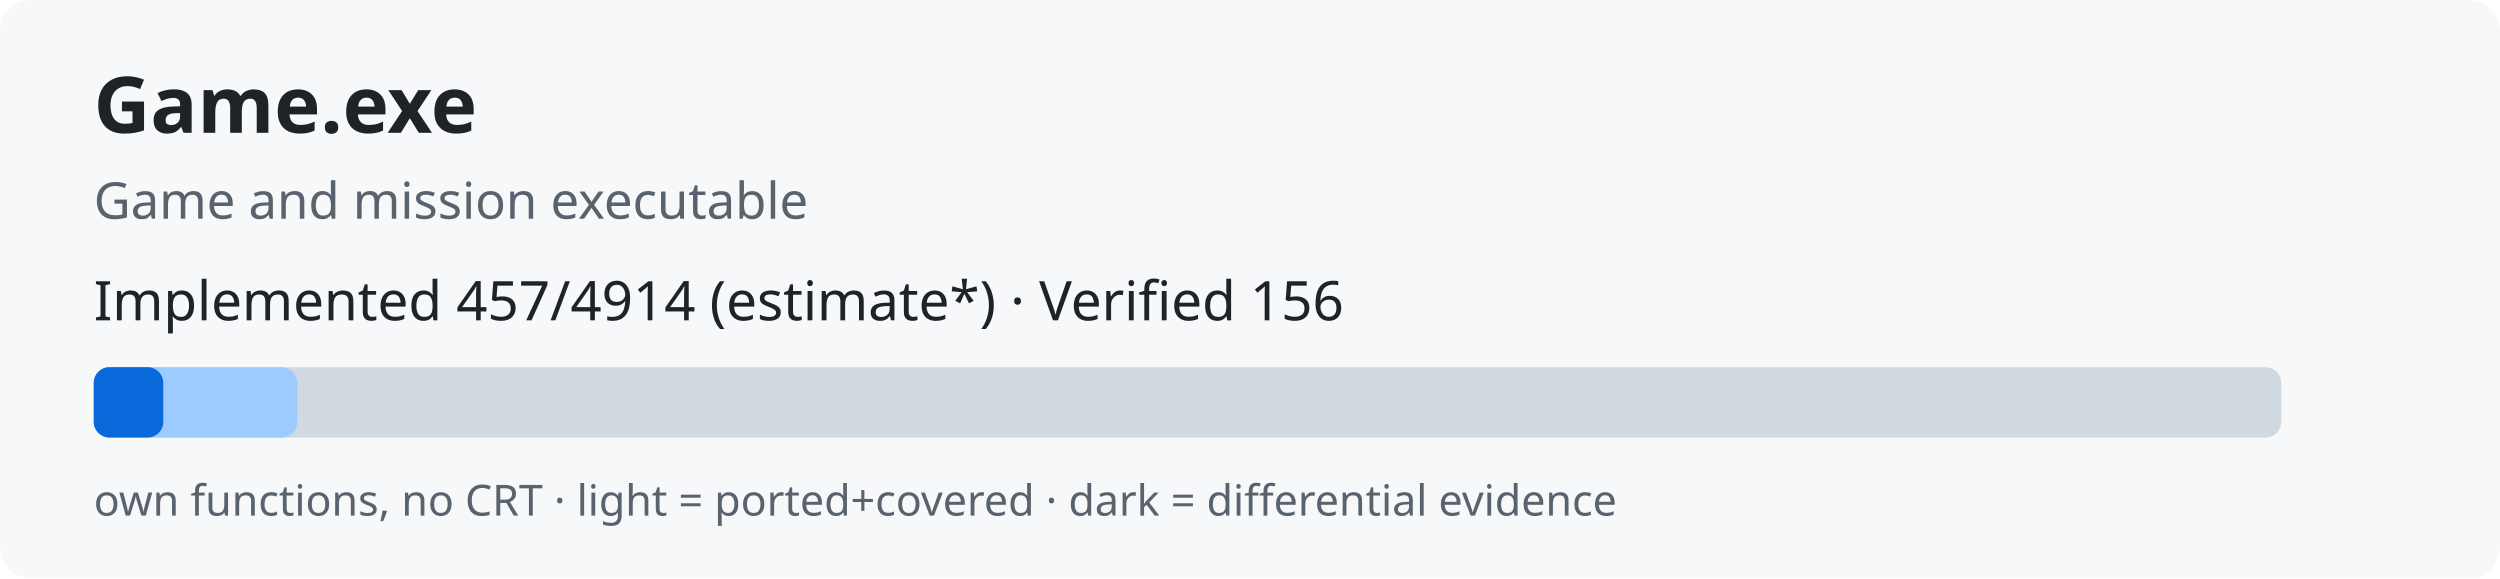
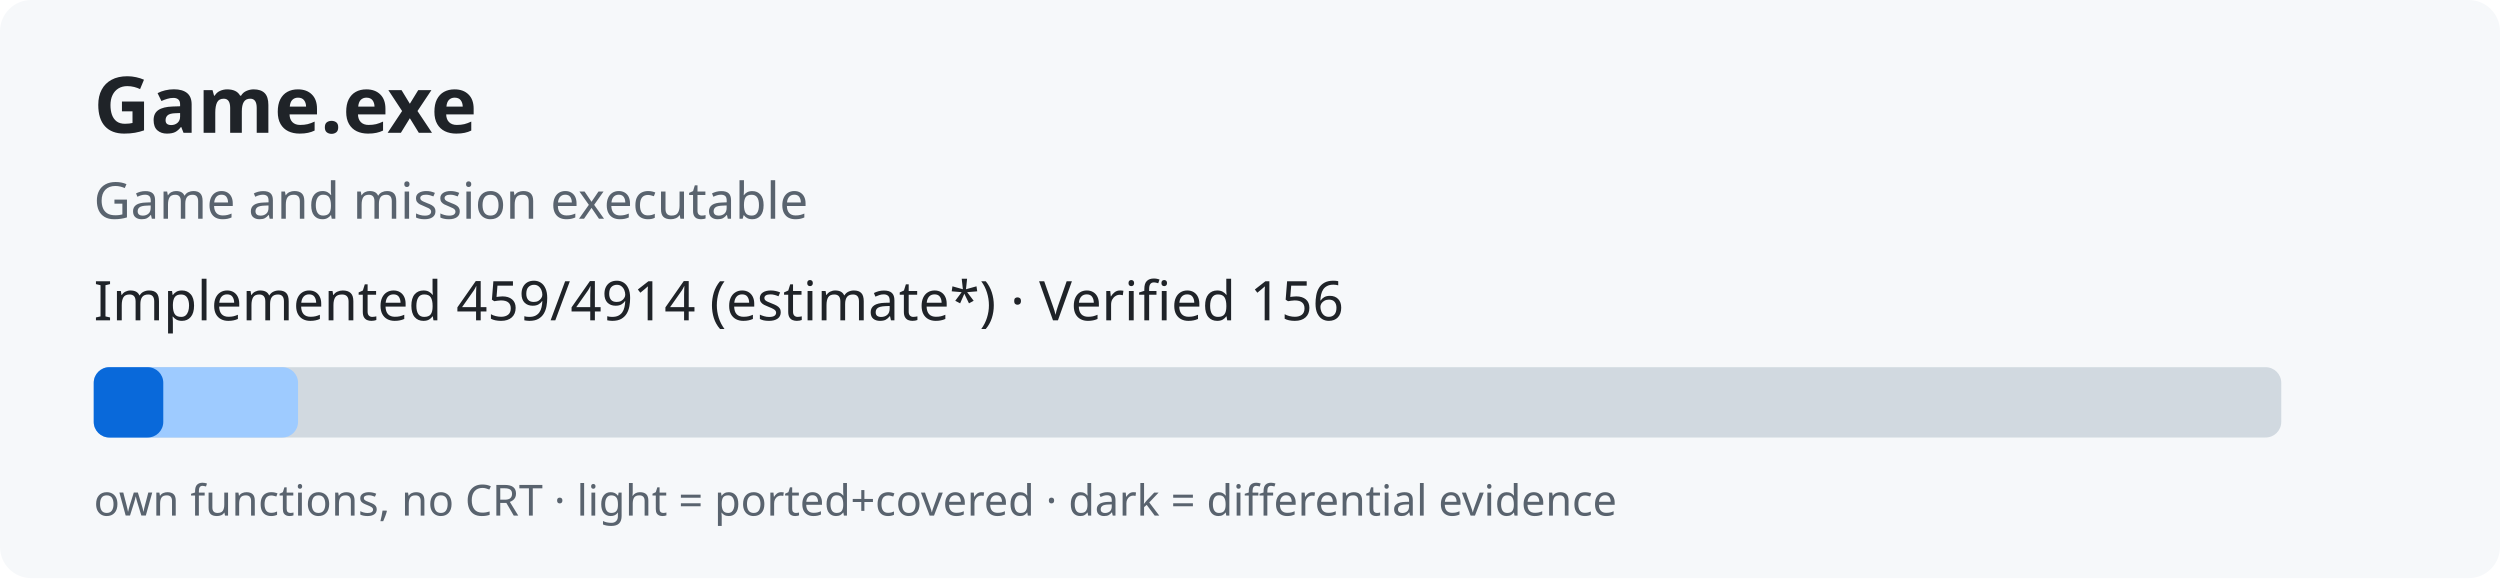
<svg xmlns="http://www.w3.org/2000/svg" width="640" height="148" role="img">
  <rect width="640" height="148" rx="8" fill="#f6f8fa" />
  <text x="24" y="34" font-family="sans-serif" font-size="20" font-weight="bold" fill="#1f2328">Game.exe</text>
  <text x="24" y="56" font-family="sans-serif" font-size="13" fill="#59636e">Game and mission executable</text>
-   <text x="24" y="82" font-family="sans-serif" font-size="14" fill="#1f2328">Implemented 457/4914 (estimate*) · Verified 156</text>
+   <text x="24" y="82" font-family="sans-serif" font-size="14" fill="#1f2328">Implemented 459/4914 (estimate*) · Verified 156</text>
  <rect x="24" y="94" width="560" height="18" rx="4" fill="#d1d9e0" />
-   <rect x="24" y="94" width="52.1" height="18" rx="4" fill="#9ecbff" />
+   <rect x="24" y="94" width="52.3" height="18" rx="4" fill="#9ecbff" />
  <rect x="24" y="94" width="17.8" height="18" rx="4" fill="#0969da" />
  <text x="24" y="132" font-family="sans-serif" font-size="11" fill="#59636e">own functions, no CRT · light = ported+covered · dark = differential evidence</text>
</svg>
